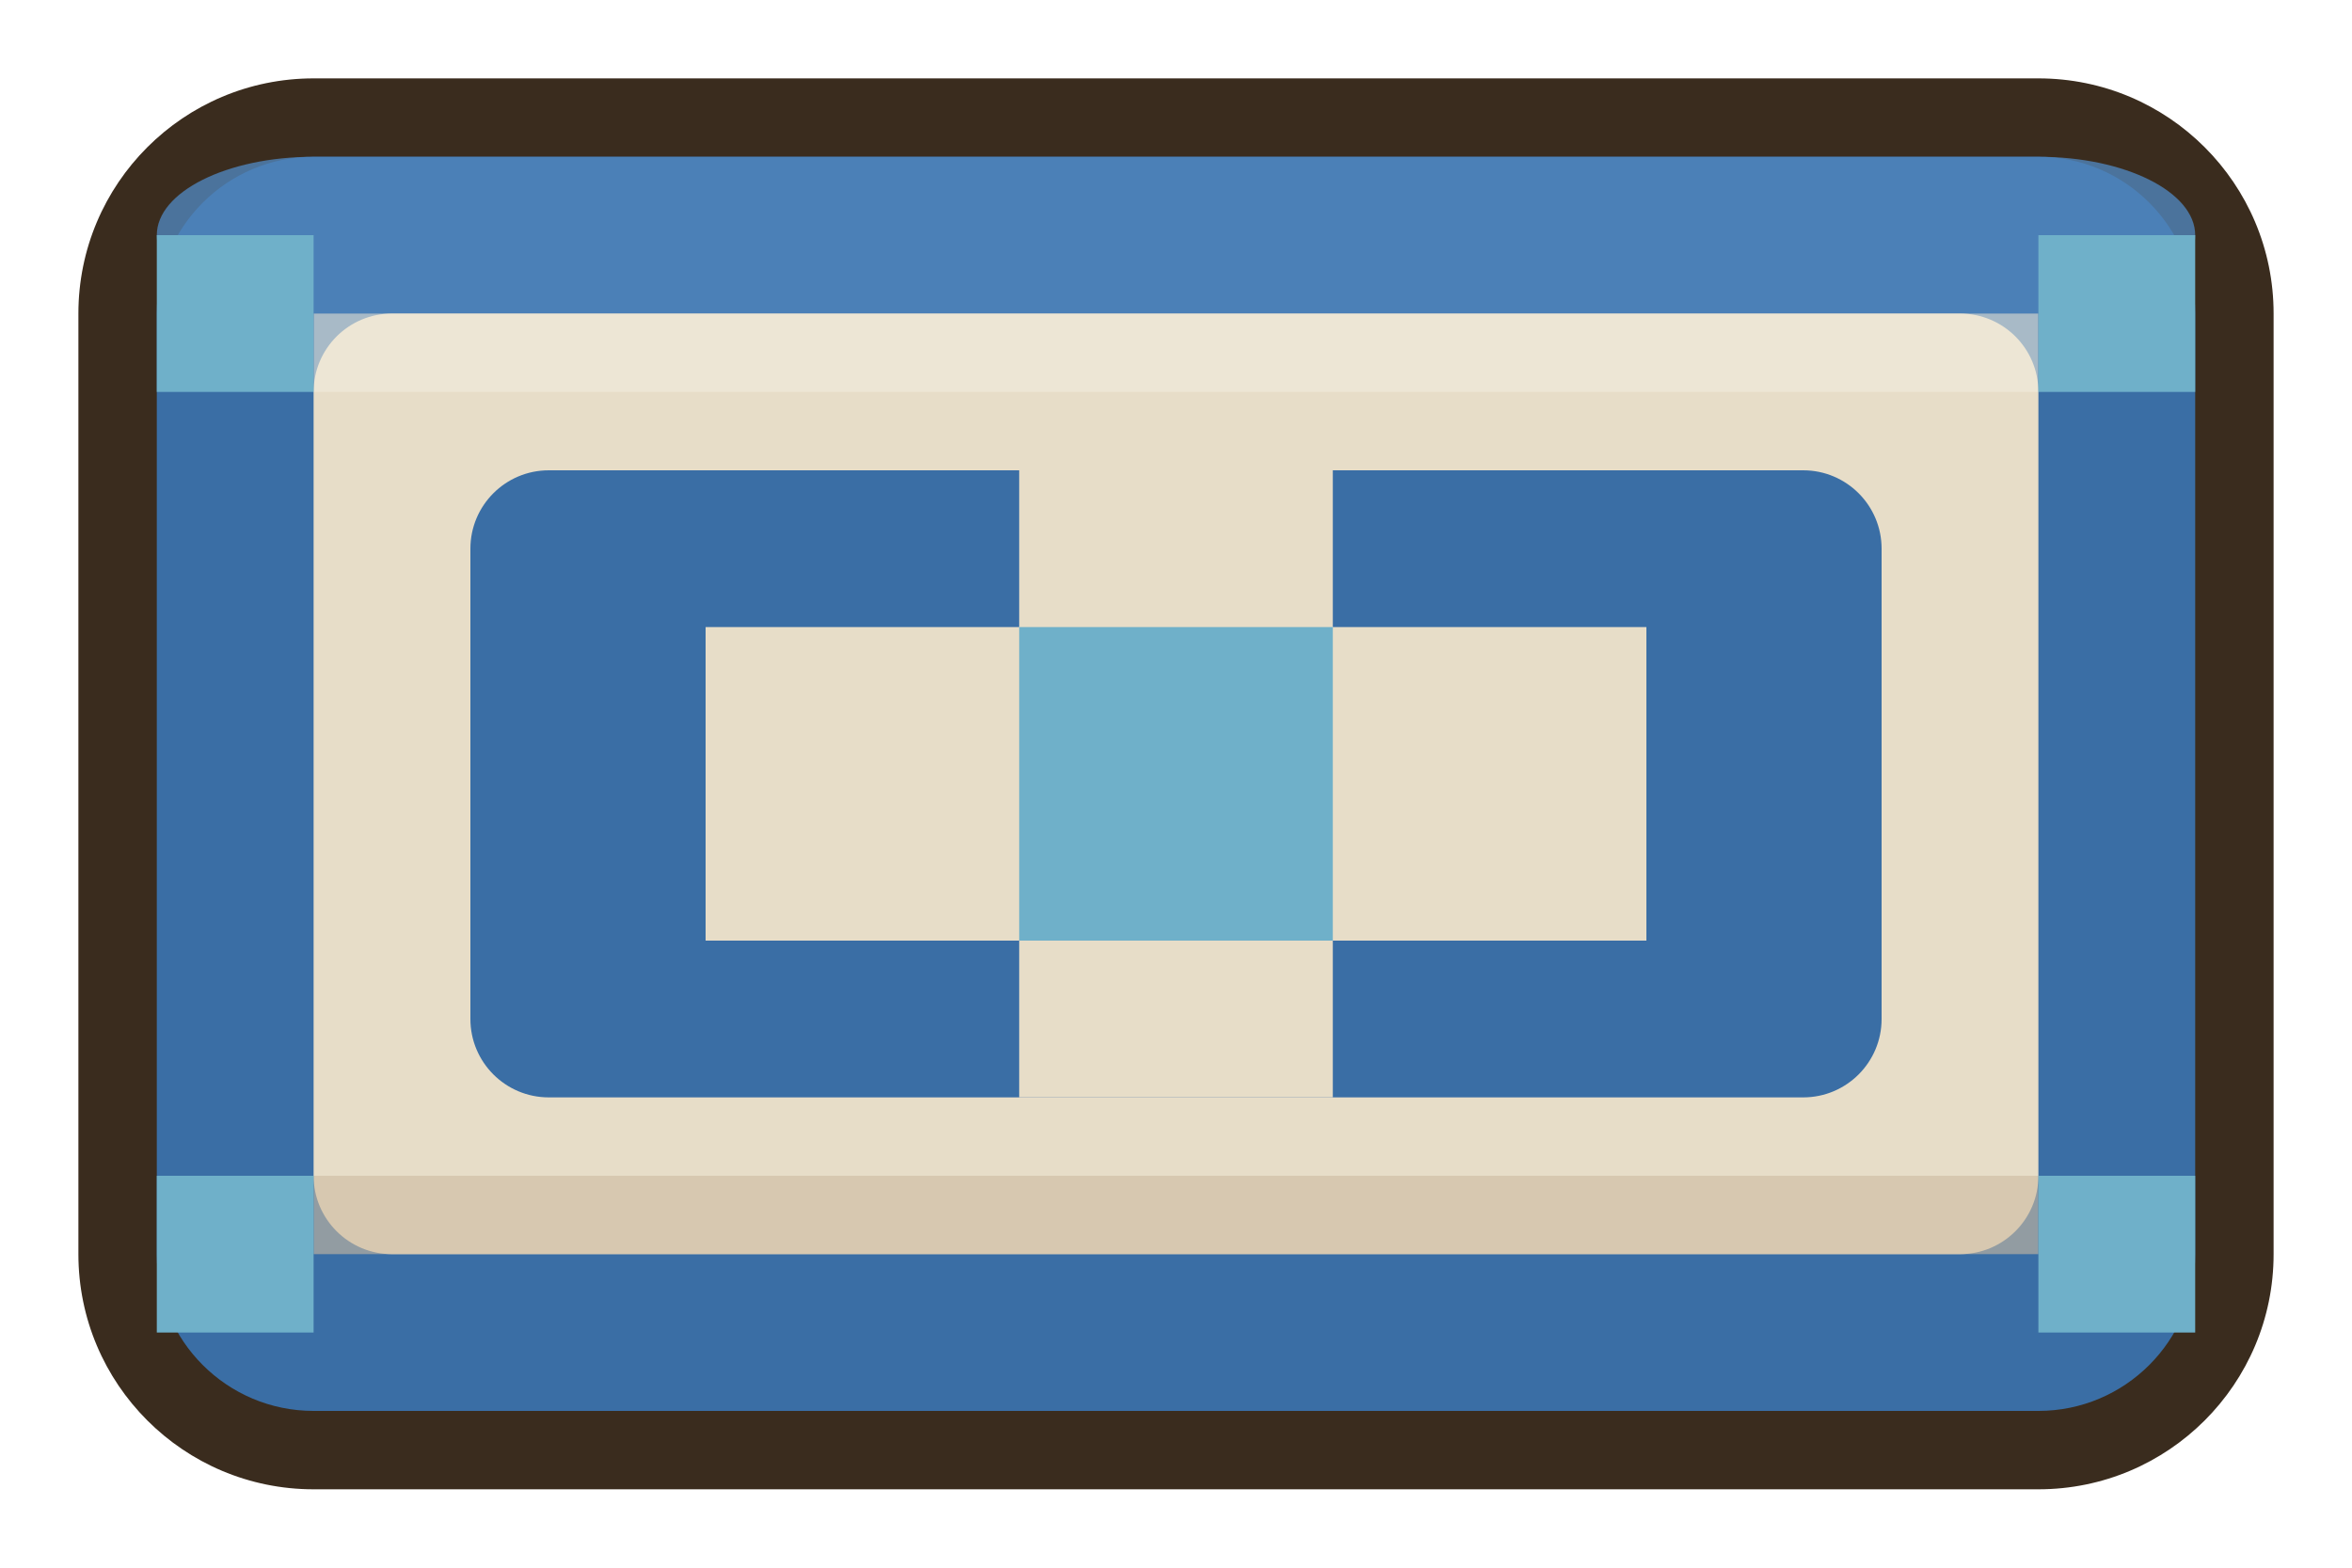
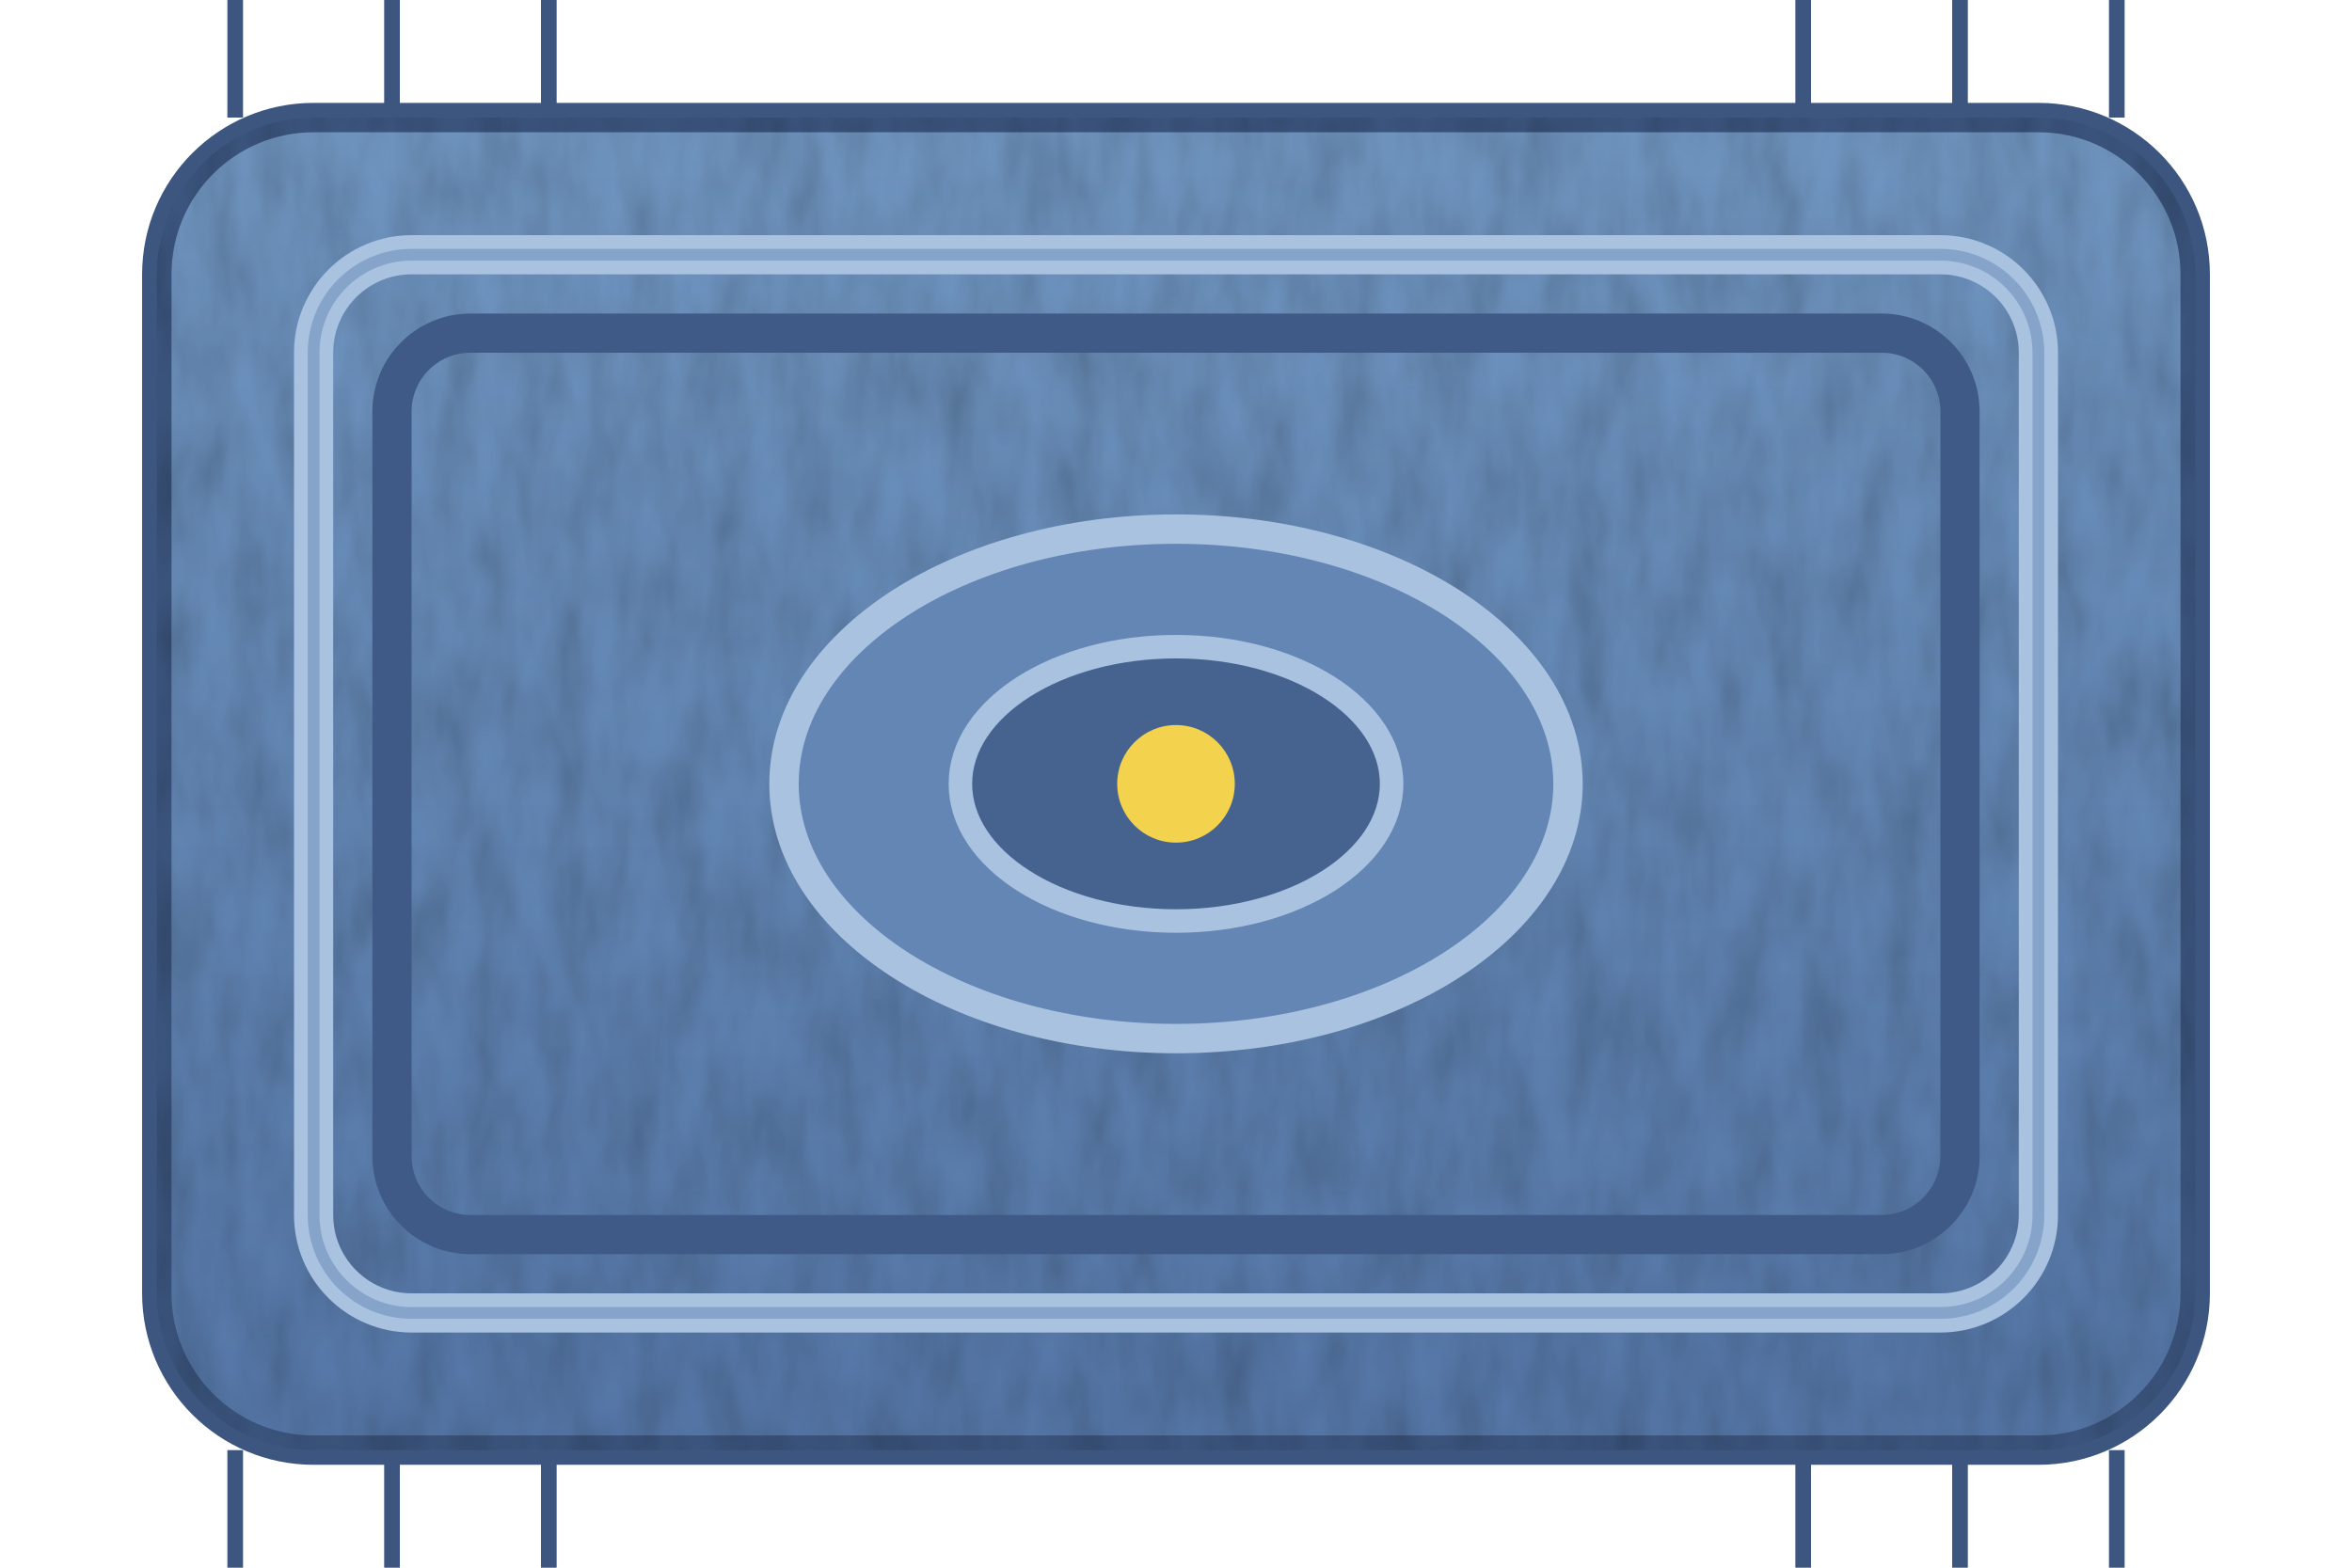
- <svg xmlns="http://www.w3.org/2000/svg" width="30" height="20" viewBox="0 0 30 20">
-   <rect x="1" y="1" width="28" height="18" rx="3" fill="#3a2c1e" />
-   <rect x="2" y="2" width="26" height="16" rx="2" fill="#3a6ea5" />
-   <rect x="2" y="2" width="26" height="2" rx="2" fill="#4f84bb" opacity="0.8" />
-   <rect x="4" y="4" width="22" height="12" rx="1" fill="#e7ddc8" />
-   <rect x="6" y="6" width="18" height="8" rx="1" fill="#3a6ea5" />
-   <rect x="9" y="8" width="12" height="4" fill="#e7ddc8" />
-   <rect x="13" y="6" width="4" height="8" fill="#e7ddc8" />
-   <rect x="13" y="8" width="4" height="4" fill="#6fb0c9" />
-   <rect x="4" y="4" width="22" height="1" fill="#f2ecde" opacity="0.6" />
-   <rect x="4" y="15" width="22" height="1" fill="#cdbba0" opacity="0.6" />
-   <rect x="2" y="3" width="2" height="2" fill="#6fb0c9" />
-   <rect x="26" y="3" width="2" height="2" fill="#6fb0c9" />
-   <rect x="2" y="15" width="2" height="2" fill="#6fb0c9" />
-   <rect x="26" y="15" width="2" height="2" fill="#6fb0c9" />
+ <svg xmlns="http://www.w3.org/2000/svg" width="120" height="80" viewBox="0 0 120 80">
+   <defs>
+     <linearGradient id="rug_blue_field" x1="0" y1="0" x2="0" y2="1">
+       <stop offset="0" stop-color="#7197c2" />
+       <stop offset="1" stop-color="#5577a8" />
+     </linearGradient>
+     <filter id="rug_blue_weave" x="0" y="0" width="100%" height="100%" color-interpolation-filters="sRGB">
+       <feTurbulence type="fractalNoise" baseFrequency="0.5 0.18" numOctaves="3" seed="5" stitchTiles="stitch" result="n" />
+       <feColorMatrix in="n" type="matrix" values="0 0 0 0 0  0 0 0 0 0  0 0 0 0 0  0.7 0 0 0 0" result="a" />
+       <feComponentTransfer in="a" result="m">
+         <feFuncA type="gamma" amplitude="1" exponent="1.7" offset="0" />
+       </feComponentTransfer>
+       <feComposite in="m" in2="SourceAlpha" operator="in" />
+     </filter>
+   </defs>
+   <g stroke="#3c5680" stroke-width="0.8">
+     <line x1="12" y1="6" x2="12" y2="0" />
+     <line x1="20" y1="6" x2="20" y2="0" />
+     <line x1="28" y1="6" x2="28" y2="0" />
+     <line x1="92" y1="6" x2="92" y2="0" />
+     <line x1="100" y1="6" x2="100" y2="0" />
+     <line x1="108" y1="6" x2="108" y2="0" />
+     <line x1="12" y1="74" x2="12" y2="80" />
+     <line x1="20" y1="74" x2="20" y2="80" />
+     <line x1="28" y1="74" x2="28" y2="80" />
+     <line x1="92" y1="74" x2="92" y2="80" />
+     <line x1="100" y1="74" x2="100" y2="80" />
+     <line x1="108" y1="74" x2="108" y2="80" />
+   </g>
+   <rect x="8" y="6" width="104" height="68" rx="8" fill="url(#rug_blue_field)" stroke="#3c5680" stroke-width="1.5" />
+   <rect x="8" y="6" width="104" height="68" rx="8" fill="#46638f" filter="url(#rug_blue_weave)" opacity="0.4" />
+   <rect x="16" y="13" width="88" height="54" rx="5" fill="none" stroke="#a8c2e0" stroke-width="2" />
+   <rect x="20" y="17" width="80" height="46" rx="4" fill="none" stroke="#3f5a86" stroke-width="2" />
+   <ellipse cx="60" cy="40" rx="20" ry="13" fill="#6486b4" stroke="#a8c2e0" stroke-width="1.5" />
+   <ellipse cx="60" cy="40" rx="11" ry="7" fill="#46638f" stroke="#a8c2e0" stroke-width="1.2" />
+   <circle cx="60" cy="40" r="3" fill="#f3d24e" />
+   <rect x="16" y="13" width="88" height="54" rx="5" fill="none" stroke="#6486b4" stroke-width="0.6" opacity="0.5" />
</svg>
